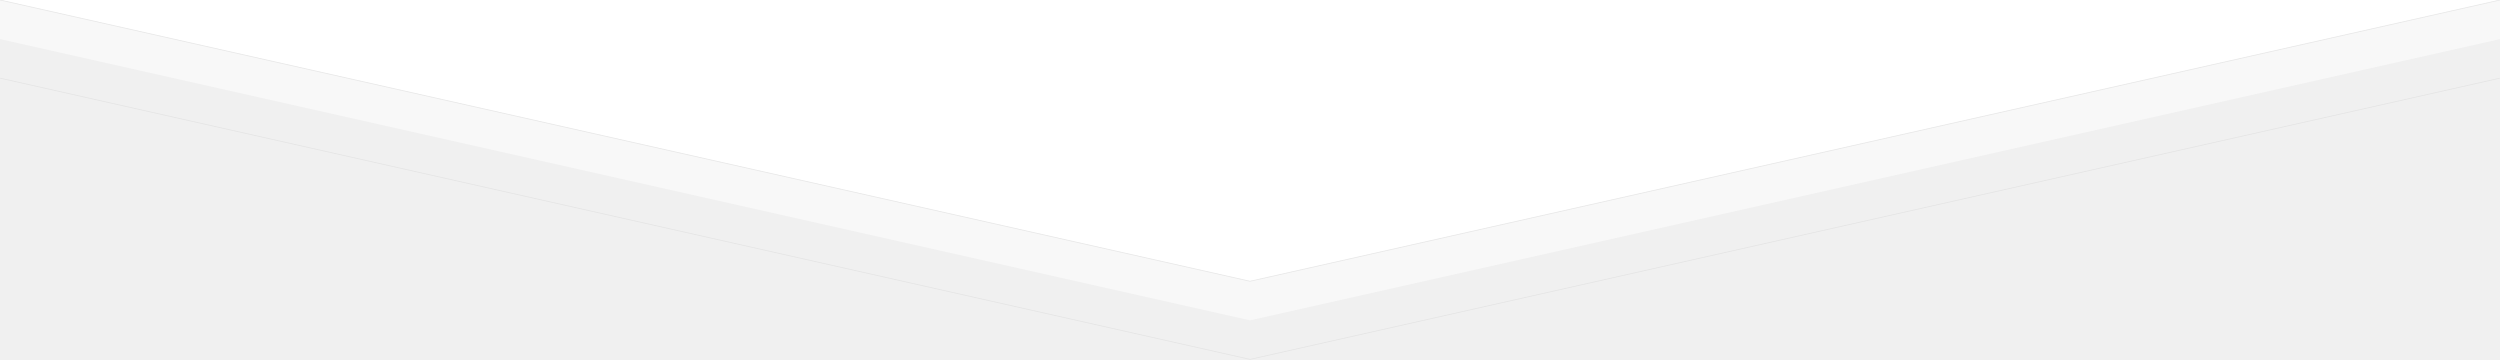
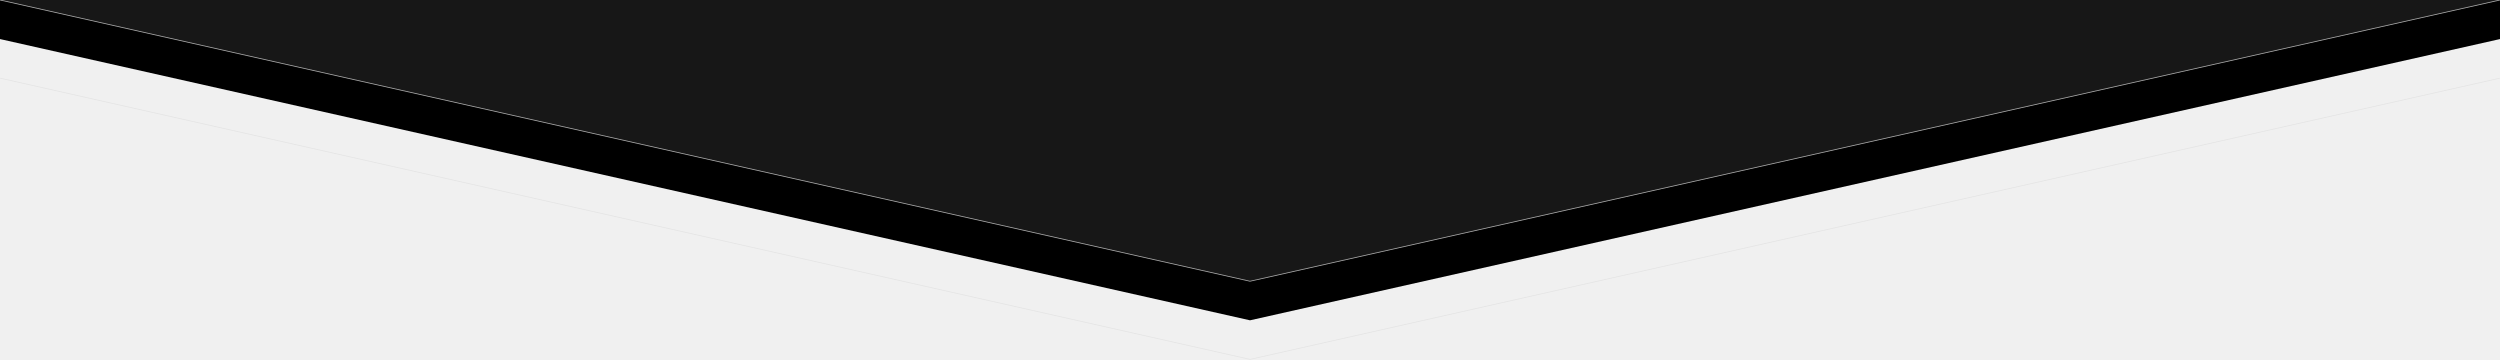
<svg xmlns="http://www.w3.org/2000/svg" width="3200px" height="460px" viewBox="0 0 3200 460" zoomAndPan="disable">
  <style type="text/css">
		line { stroke-width: 1px; }
		line.upper { stroke: rgba(224,224,224,0.75); }
		line.lower { stroke: rgba(224,224,224,0.75); }
- 		polygon.one { fill: #f8f8f8; }
- 		polygon.two { fill: #ffffff; }
+ 		polygon.one { fill: #000000; }
+ 		polygon.two { fill: #171717; }
    </style>
  <polygon points="0,50 1600,410 3200,50 3200,0 0,0" class="one" />
  <polygon points="0,0 1600,360 3200,0 3200,0 0,0" class="two" />
  <line x1="0" y1="0" x2="1600" y2="360" class="upper" />
  <line x1="1600" y1="360" x2="3200" y2="0" class="upper" />
  <line x1="0" y1="100" x2="1600" y2="460" class="lower" />
  <line x1="1600" y1="460" x2="3200" y2="100" class="lower" />
</svg>
